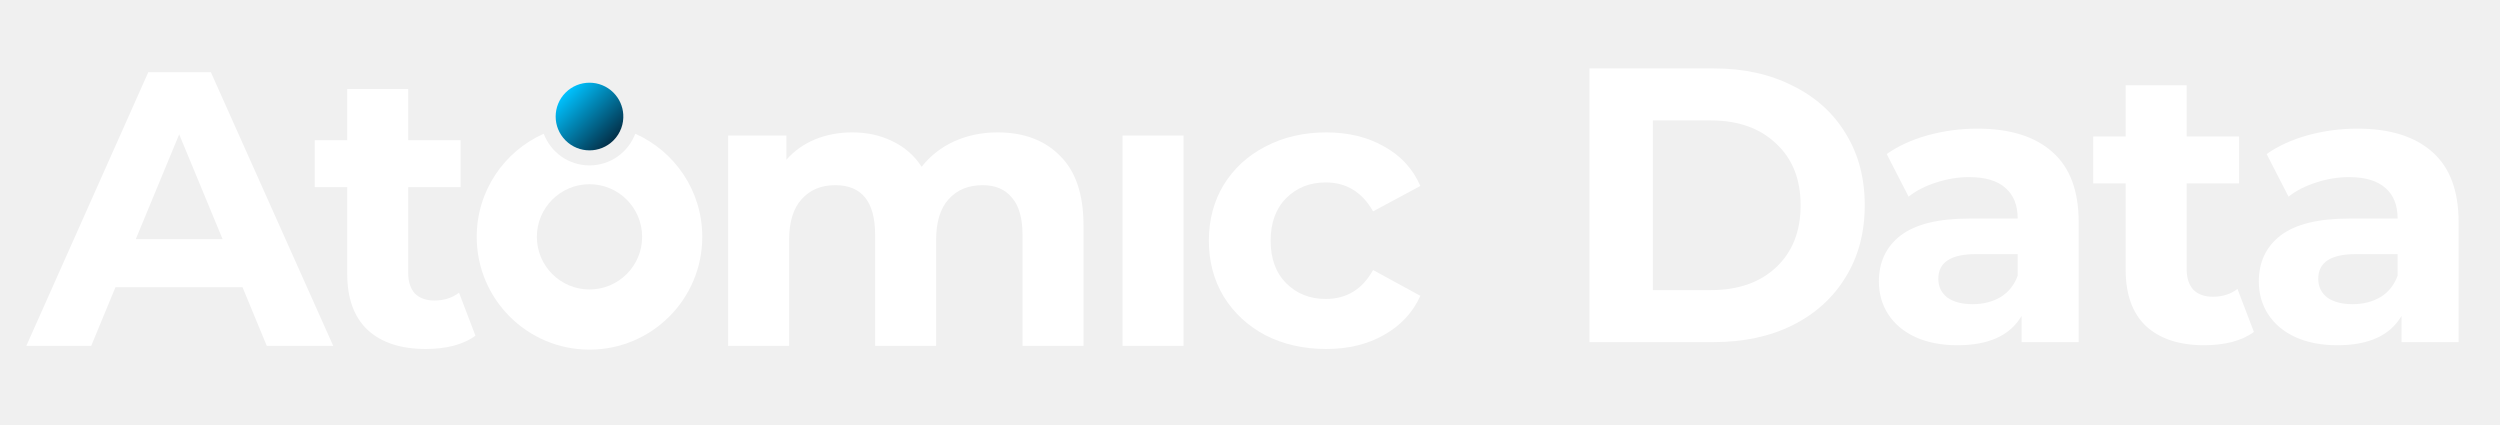
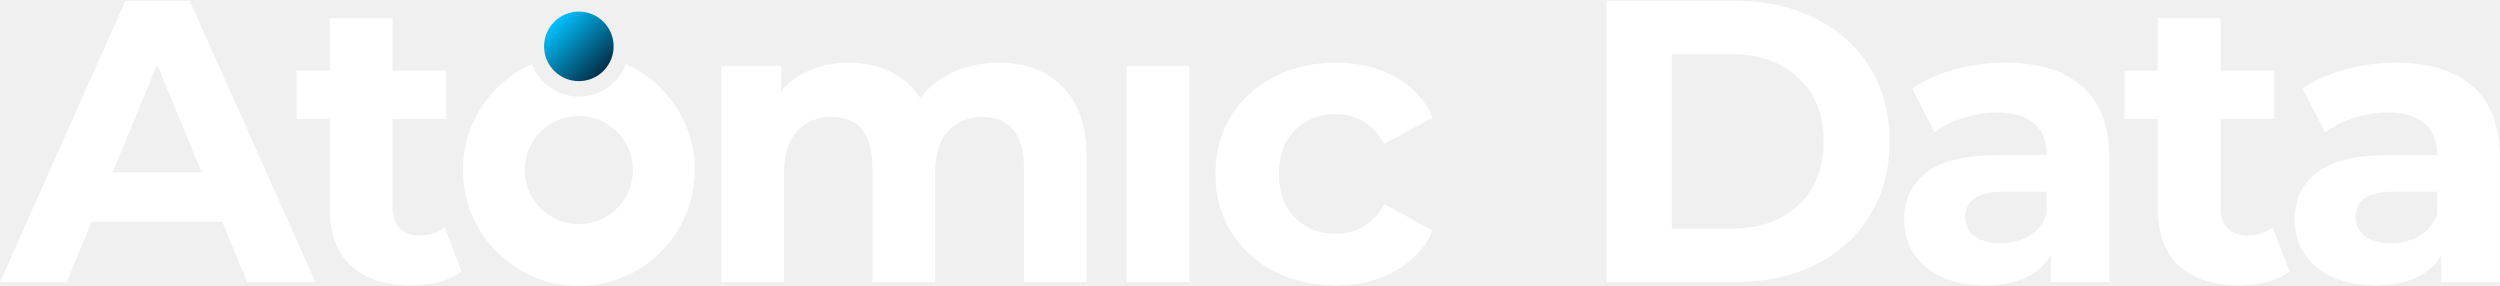
- <svg xmlns="http://www.w3.org/2000/svg" width="665" height="113" viewBox="0 0 665 113" fill="none">
-   <path d="M64.512 76.4H30.712L24.264 92H7L39.448 19.2H56.088L88.64 92H70.96L64.512 76.4ZM59.208 63.608L47.664 35.736L36.12 63.608H59.208Z" fill="white" />
-   <path d="M126.469 89.296C124.875 90.475 122.899 91.376 120.541 92C118.253 92.555 115.827 92.832 113.261 92.832C106.605 92.832 101.44 91.133 97.765 87.736C94.16 84.339 92.357 79.347 92.357 72.76V49.776H83.725V37.296H92.357V23.672H108.581V37.296H122.517V49.776H108.581V72.552C108.581 74.909 109.171 76.747 110.349 78.064C111.597 79.312 113.331 79.936 115.549 79.936C118.115 79.936 120.299 79.243 122.101 77.856L126.469 89.296Z" fill="white" />
-   <path d="M265.334 35.216C272.337 35.216 277.884 37.296 281.974 41.456C286.134 45.547 288.214 51.717 288.214 59.968V92H271.99V62.464C271.99 58.027 271.054 54.733 269.182 52.584C267.38 50.365 264.78 49.256 261.382 49.256C257.569 49.256 254.553 50.504 252.334 53C250.116 55.427 249.006 59.067 249.006 63.92V92H232.782V62.464C232.782 53.659 229.246 49.256 222.174 49.256C218.43 49.256 215.449 50.504 213.23 53C211.012 55.427 209.902 59.067 209.902 63.92V92H193.678V36.048H209.174V42.496C211.254 40.139 213.785 38.336 216.766 37.088C219.817 35.84 223.145 35.216 226.75 35.216C230.702 35.216 234.273 36.013 237.462 37.608C240.652 39.133 243.217 41.387 245.158 44.368C247.446 41.456 250.324 39.203 253.79 37.608C257.326 36.013 261.174 35.216 265.334 35.216Z" fill="white" />
-   <path d="M298.596 36.048H314.82V92H298.596V36.048Z" fill="white" />
-   <path d="M352.758 92.832C346.795 92.832 341.422 91.619 336.638 89.192C331.923 86.696 328.214 83.264 325.51 78.896C322.875 74.528 321.558 69.571 321.558 64.024C321.558 58.477 322.875 53.52 325.51 49.152C328.214 44.784 331.923 41.387 336.638 38.96C341.422 36.464 346.795 35.216 352.758 35.216C358.651 35.216 363.782 36.464 368.15 38.96C372.587 41.387 375.811 44.888 377.822 49.464L365.238 56.224C362.326 51.093 358.131 48.528 352.654 48.528C348.424 48.528 344.923 49.915 342.15 52.688C339.376 55.461 337.99 59.24 337.99 64.024C337.99 68.808 339.376 72.587 342.15 75.36C344.923 78.133 348.424 79.52 352.654 79.52C358.2 79.52 362.395 76.955 365.238 71.824L377.822 78.688C375.811 83.125 372.587 86.592 368.15 89.088C363.782 91.584 358.651 92.832 352.758 92.832Z" fill="white" />
-   <path fill-rule="evenodd" clip-rule="evenodd" d="M144.633 35.572C146.483 40.496 151.235 44 156.806 44C162.376 44 167.128 40.496 168.979 35.572C179.482 40.241 186.806 50.765 186.806 63C186.806 79.569 173.374 93 156.806 93C140.237 93 126.806 79.569 126.806 63C126.806 50.765 134.13 40.241 144.633 35.572ZM148.39 34.197C149.679 37.589 152.961 40 156.806 40C160.65 40 163.932 37.589 165.221 34.197C162.551 33.418 159.727 33 156.806 33C153.884 33 151.06 33.418 148.39 34.197ZM170.806 63C170.806 70.732 164.538 77 156.806 77C149.074 77 142.806 70.732 142.806 63C142.806 55.268 149.074 49 156.806 49C164.538 49 170.806 55.268 170.806 63Z" fill="white" />
-   <path d="M150.442 37.364C146.927 33.849 146.927 28.151 150.442 24.636C153.957 21.121 159.655 21.121 163.17 24.636C164.784 26.25 165.657 28.325 165.788 30.436C165.943 32.924 165.07 35.463 163.17 37.364C159.655 40.879 153.957 40.879 150.442 37.364Z" fill="url(#paint0_linear)" />
-   <path d="M422.806 18.2H455.878C463.782 18.2 470.75 19.725 476.782 22.776C482.883 25.757 487.598 29.987 490.926 35.464C494.323 40.941 496.022 47.32 496.022 54.6C496.022 61.88 494.323 68.259 490.926 73.736C487.598 79.213 482.883 83.477 476.782 86.528C470.75 89.509 463.782 91 455.878 91H422.806V18.2ZM455.046 77.168C462.326 77.168 468.115 75.157 472.414 71.136C476.782 67.045 478.966 61.533 478.966 54.6C478.966 47.667 476.782 42.189 472.414 38.168C468.115 34.077 462.326 32.032 455.046 32.032H439.654V77.168H455.046Z" fill="white" />
-   <path d="M525.992 34.216C534.658 34.216 541.314 36.296 545.96 40.456C550.605 44.547 552.928 50.752 552.928 59.072V91H537.744V84.032C534.693 89.232 529.008 91.832 520.688 91.832C516.389 91.832 512.645 91.104 509.456 89.648C506.336 88.192 503.944 86.181 502.28 83.616C500.616 81.051 499.784 78.139 499.784 74.88C499.784 69.68 501.725 65.589 505.608 62.608C509.56 59.627 515.626 58.136 523.808 58.136H536.704C536.704 54.6 535.629 51.896 533.48 50.024C531.33 48.083 528.106 47.112 523.808 47.112C520.826 47.112 517.88 47.597 514.968 48.568C512.125 49.469 509.698 50.717 507.688 52.312L501.864 40.976C504.914 38.827 508.554 37.163 512.784 35.984C517.082 34.805 521.485 34.216 525.992 34.216ZM524.744 80.912C527.517 80.912 529.978 80.288 532.128 79.04C534.277 77.723 535.802 75.816 536.704 73.32V67.6H525.576C518.92 67.6 515.592 69.784 515.592 74.152C515.592 76.232 516.389 77.896 517.984 79.144C519.648 80.323 521.901 80.912 524.744 80.912Z" fill="white" />
-   <path d="M599.539 88.296C597.944 89.475 595.968 90.376 593.611 91C591.323 91.555 588.896 91.832 586.331 91.832C579.675 91.832 574.51 90.133 570.835 86.736C567.23 83.339 565.427 78.347 565.427 71.76V48.776H556.795V36.296H565.427V22.672H581.651V36.296H595.587V48.776H581.651V71.552C581.651 73.909 582.24 75.747 583.419 77.064C584.667 78.312 586.4 78.936 588.619 78.936C591.184 78.936 593.368 78.243 595.171 76.856L599.539 88.296Z" fill="white" />
-   <path d="M627.054 34.216C635.721 34.216 642.377 36.296 647.022 40.456C651.668 44.547 653.99 50.752 653.99 59.072V91H638.806V84.032C635.756 89.232 630.07 91.832 621.75 91.832C617.452 91.832 613.708 91.104 610.518 89.648C607.398 88.192 605.006 86.181 603.342 83.616C601.678 81.051 600.846 78.139 600.846 74.88C600.846 69.68 602.788 65.589 606.67 62.608C610.622 59.627 616.689 58.136 624.87 58.136H637.766C637.766 54.6 636.692 51.896 634.542 50.024C632.393 48.083 629.169 47.112 624.87 47.112C621.889 47.112 618.942 47.597 616.03 48.568C613.188 49.469 610.761 50.717 608.75 52.312L602.926 40.976C605.977 38.827 609.617 37.163 613.846 35.984C618.145 34.805 622.548 34.216 627.054 34.216ZM625.806 80.912C628.58 80.912 631.041 80.288 633.19 79.04C635.34 77.723 636.865 75.816 637.766 73.32V67.6H626.638C619.982 67.6 616.654 69.784 616.654 74.152C616.654 76.232 617.452 77.896 619.046 79.144C620.71 80.323 622.964 80.912 625.806 80.912Z" fill="white" />
+ <svg xmlns="http://www.w3.org/2000/svg" width="647" height="74" viewBox="0 0 647 74" fill="none">
+   <path d="M57.512 57.4H23.712L17.264 73H0L32.448 0.2H49.088L81.64 73H63.96L57.512 57.4ZM52.208 44.608L40.664 16.736L29.12 44.608H52.208Z" fill="white" />
+   <path d="M119.469 70.296C117.875 71.475 115.899 72.376 113.541 73C111.253 73.555 108.827 73.832 106.261 73.832C99.605 73.832 94.44 72.133 90.765 68.736C87.16 65.339 85.357 60.347 85.357 53.76V30.776H76.725V18.296H85.357V4.672H101.581V18.296H115.517V30.776H101.581V53.552C101.581 55.909 102.171 57.747 103.349 59.064C104.597 60.312 106.331 60.936 108.549 60.936C111.115 60.936 113.299 60.243 115.101 58.856L119.469 70.296Z" fill="white" />
+   <path d="M258.334 16.216C265.337 16.216 270.884 18.296 274.974 22.456C279.134 26.547 281.214 32.717 281.214 40.968V73H264.99V43.464C264.99 39.027 264.054 35.733 262.182 33.584C260.38 31.365 257.78 30.256 254.382 30.256C250.569 30.256 247.553 31.504 245.334 34C243.116 36.427 242.006 40.067 242.006 44.92V73H225.782V43.464C225.782 34.659 222.246 30.256 215.174 30.256C211.43 30.256 208.449 31.504 206.23 34C204.012 36.427 202.902 40.067 202.902 44.92V73H186.678V17.048H202.174V23.496C204.254 21.139 206.785 19.336 209.766 18.088C212.817 16.84 216.145 16.216 219.75 16.216C223.702 16.216 227.273 17.013 230.462 18.608C233.652 20.133 236.217 22.387 238.158 25.368C240.446 22.456 243.324 20.203 246.79 18.608C250.326 17.013 254.174 16.216 258.334 16.216Z" fill="white" />
+   <path d="M291.596 17.048H307.82V73H291.596V17.048Z" fill="white" />
+   <path d="M345.758 73.832C339.795 73.832 334.422 72.619 329.638 70.192C324.923 67.696 321.214 64.264 318.51 59.896C315.875 55.528 314.558 50.571 314.558 45.024C314.558 39.477 315.875 34.52 318.51 30.152C321.214 25.784 324.923 22.387 329.638 19.96C334.422 17.464 339.795 16.216 345.758 16.216C351.651 16.216 356.782 17.464 361.15 19.96C365.587 22.387 368.811 25.888 370.822 30.464L358.238 37.224C355.326 32.093 351.131 29.528 345.654 29.528C341.424 29.528 337.923 30.915 335.15 33.688C332.376 36.461 330.99 40.24 330.99 45.024C330.99 49.808 332.376 53.587 335.15 56.36C337.923 59.133 341.424 60.52 345.654 60.52C351.2 60.52 355.395 57.955 358.238 52.824L370.822 59.688C368.811 64.125 365.587 67.592 361.15 70.088C356.782 72.584 351.651 73.832 345.758 73.832Z" fill="white" />
+   <path fill-rule="evenodd" clip-rule="evenodd" d="M137.633 16.573C139.483 21.496 144.235 25 149.806 25C155.376 25 160.128 21.496 161.979 16.573C172.482 21.241 179.806 31.765 179.806 44C179.806 60.569 166.374 74 149.806 74C133.237 74 119.806 60.569 119.806 44C119.806 31.765 127.13 21.241 137.633 16.573ZM141.39 15.197C142.679 18.589 145.961 21 149.806 21C153.65 21 156.932 18.589 158.221 15.197C155.551 14.418 152.727 14 149.806 14C146.884 14 144.06 14.418 141.39 15.197ZM163.806 44C163.806 51.732 157.538 58 149.806 58C142.074 58 135.806 51.732 135.806 44C135.806 36.268 142.074 30 149.806 30C157.538 30 163.806 36.268 163.806 44Z" fill="white" />
+   <path d="M143.442 18.364C139.927 14.849 139.927 9.151 143.442 5.636C146.956 2.121 152.655 2.121 156.17 5.636C157.784 7.25 158.656 9.324 158.788 11.437C158.943 13.924 158.07 16.463 156.17 18.364C152.655 21.879 146.956 21.879 143.442 18.364Z" fill="url(#paint0_linear)" />
+   <path d="M415.806 0.2H448.878C456.782 0.2 463.75 1.725 469.782 4.776C475.883 7.757 480.598 11.987 483.926 17.464C487.323 22.941 489.022 29.32 489.022 36.6C489.022 43.88 487.323 50.259 483.926 55.736C480.598 61.213 475.883 65.477 469.782 68.528C463.75 71.509 456.782 73 448.878 73H415.806V0.2ZM448.046 59.168C455.326 59.168 461.115 57.157 465.414 53.136C469.782 49.045 471.966 43.533 471.966 36.6C471.966 29.667 469.782 24.189 465.414 20.168C461.115 16.077 455.326 14.032 448.046 14.032H432.654V59.168H448.046Z" fill="white" />
+   <path d="M518.992 16.216C527.658 16.216 534.314 18.296 538.96 22.456C543.605 26.547 545.928 32.752 545.928 41.072V73H530.744V66.032C527.693 71.232 522.008 73.832 513.688 73.832C509.389 73.832 505.645 73.104 502.456 71.648C499.336 70.192 496.944 68.181 495.28 65.616C493.616 63.051 492.784 60.139 492.784 56.88C492.784 51.68 494.725 47.589 498.608 44.608C502.56 41.627 508.626 40.136 516.808 40.136H529.704C529.704 36.6 528.629 33.896 526.48 32.024C524.33 30.083 521.106 29.112 516.808 29.112C513.826 29.112 510.88 29.597 507.968 30.568C505.125 31.469 502.698 32.717 500.688 34.312L494.864 22.976C497.914 20.827 501.554 19.163 505.784 17.984C510.082 16.805 514.485 16.216 518.992 16.216ZM517.744 62.912C520.517 62.912 522.978 62.288 525.128 61.04C527.277 59.723 528.802 57.816 529.704 55.32V49.6H518.576C511.92 49.6 508.592 51.784 508.592 56.152C508.592 58.232 509.389 59.896 510.984 61.144C512.648 62.323 514.901 62.912 517.744 62.912Z" fill="white" />
+   <path d="M592.539 70.296C590.944 71.475 588.968 72.376 586.611 73C584.323 73.555 581.896 73.832 579.331 73.832C572.675 73.832 567.51 72.133 563.835 68.736C560.23 65.339 558.427 60.347 558.427 53.76V30.776H549.795V18.296H558.427V4.672H574.651V18.296H588.587V30.776H574.651V53.552C574.651 55.909 575.24 57.747 576.419 59.064C577.667 60.312 579.4 60.936 581.619 60.936C584.184 60.936 586.368 60.243 588.171 58.856L592.539 70.296Z" fill="white" />
+   <path d="M620.054 16.216C628.721 16.216 635.377 18.296 640.022 22.456C644.668 26.547 646.99 32.752 646.99 41.072V73H631.806V66.032C628.756 71.232 623.07 73.832 614.75 73.832C610.452 73.832 606.708 73.104 603.518 71.648C600.398 70.192 598.006 68.181 596.342 65.616C594.678 63.051 593.846 60.139 593.846 56.88C593.846 51.68 595.788 47.589 599.67 44.608C603.622 41.627 609.689 40.136 617.87 40.136H630.766C630.766 36.6 629.692 33.896 627.542 32.024C625.393 30.083 622.169 29.112 617.87 29.112C614.889 29.112 611.942 29.597 609.03 30.568C606.188 31.469 603.761 32.717 601.75 34.312L595.926 22.976C598.977 20.827 602.617 19.163 606.846 17.984C611.145 16.805 615.548 16.216 620.054 16.216ZM618.806 62.912C621.58 62.912 624.041 62.288 626.19 61.04C628.34 59.723 629.865 57.816 630.766 55.32V49.6H619.638C612.982 49.6 609.654 51.784 609.654 56.152C609.654 58.232 610.452 59.896 612.046 61.144C613.71 62.323 615.964 62.912 618.806 62.912Z" fill="white" />
  <defs>
-     <linearGradient id="paint0_linear" x1="163.17" y1="37.364" x2="150.442" y2="24.636" gradientUnits="userSpaceOnUse">
+     <linearGradient id="paint0_linear" x1="156.17" y1="18.364" x2="143.442" y2="5.636" gradientUnits="userSpaceOnUse">
      <stop stop-color="#033049" />
      <stop offset="1" stop-color="#00C2FF" />
    </linearGradient>
  </defs>
</svg>
